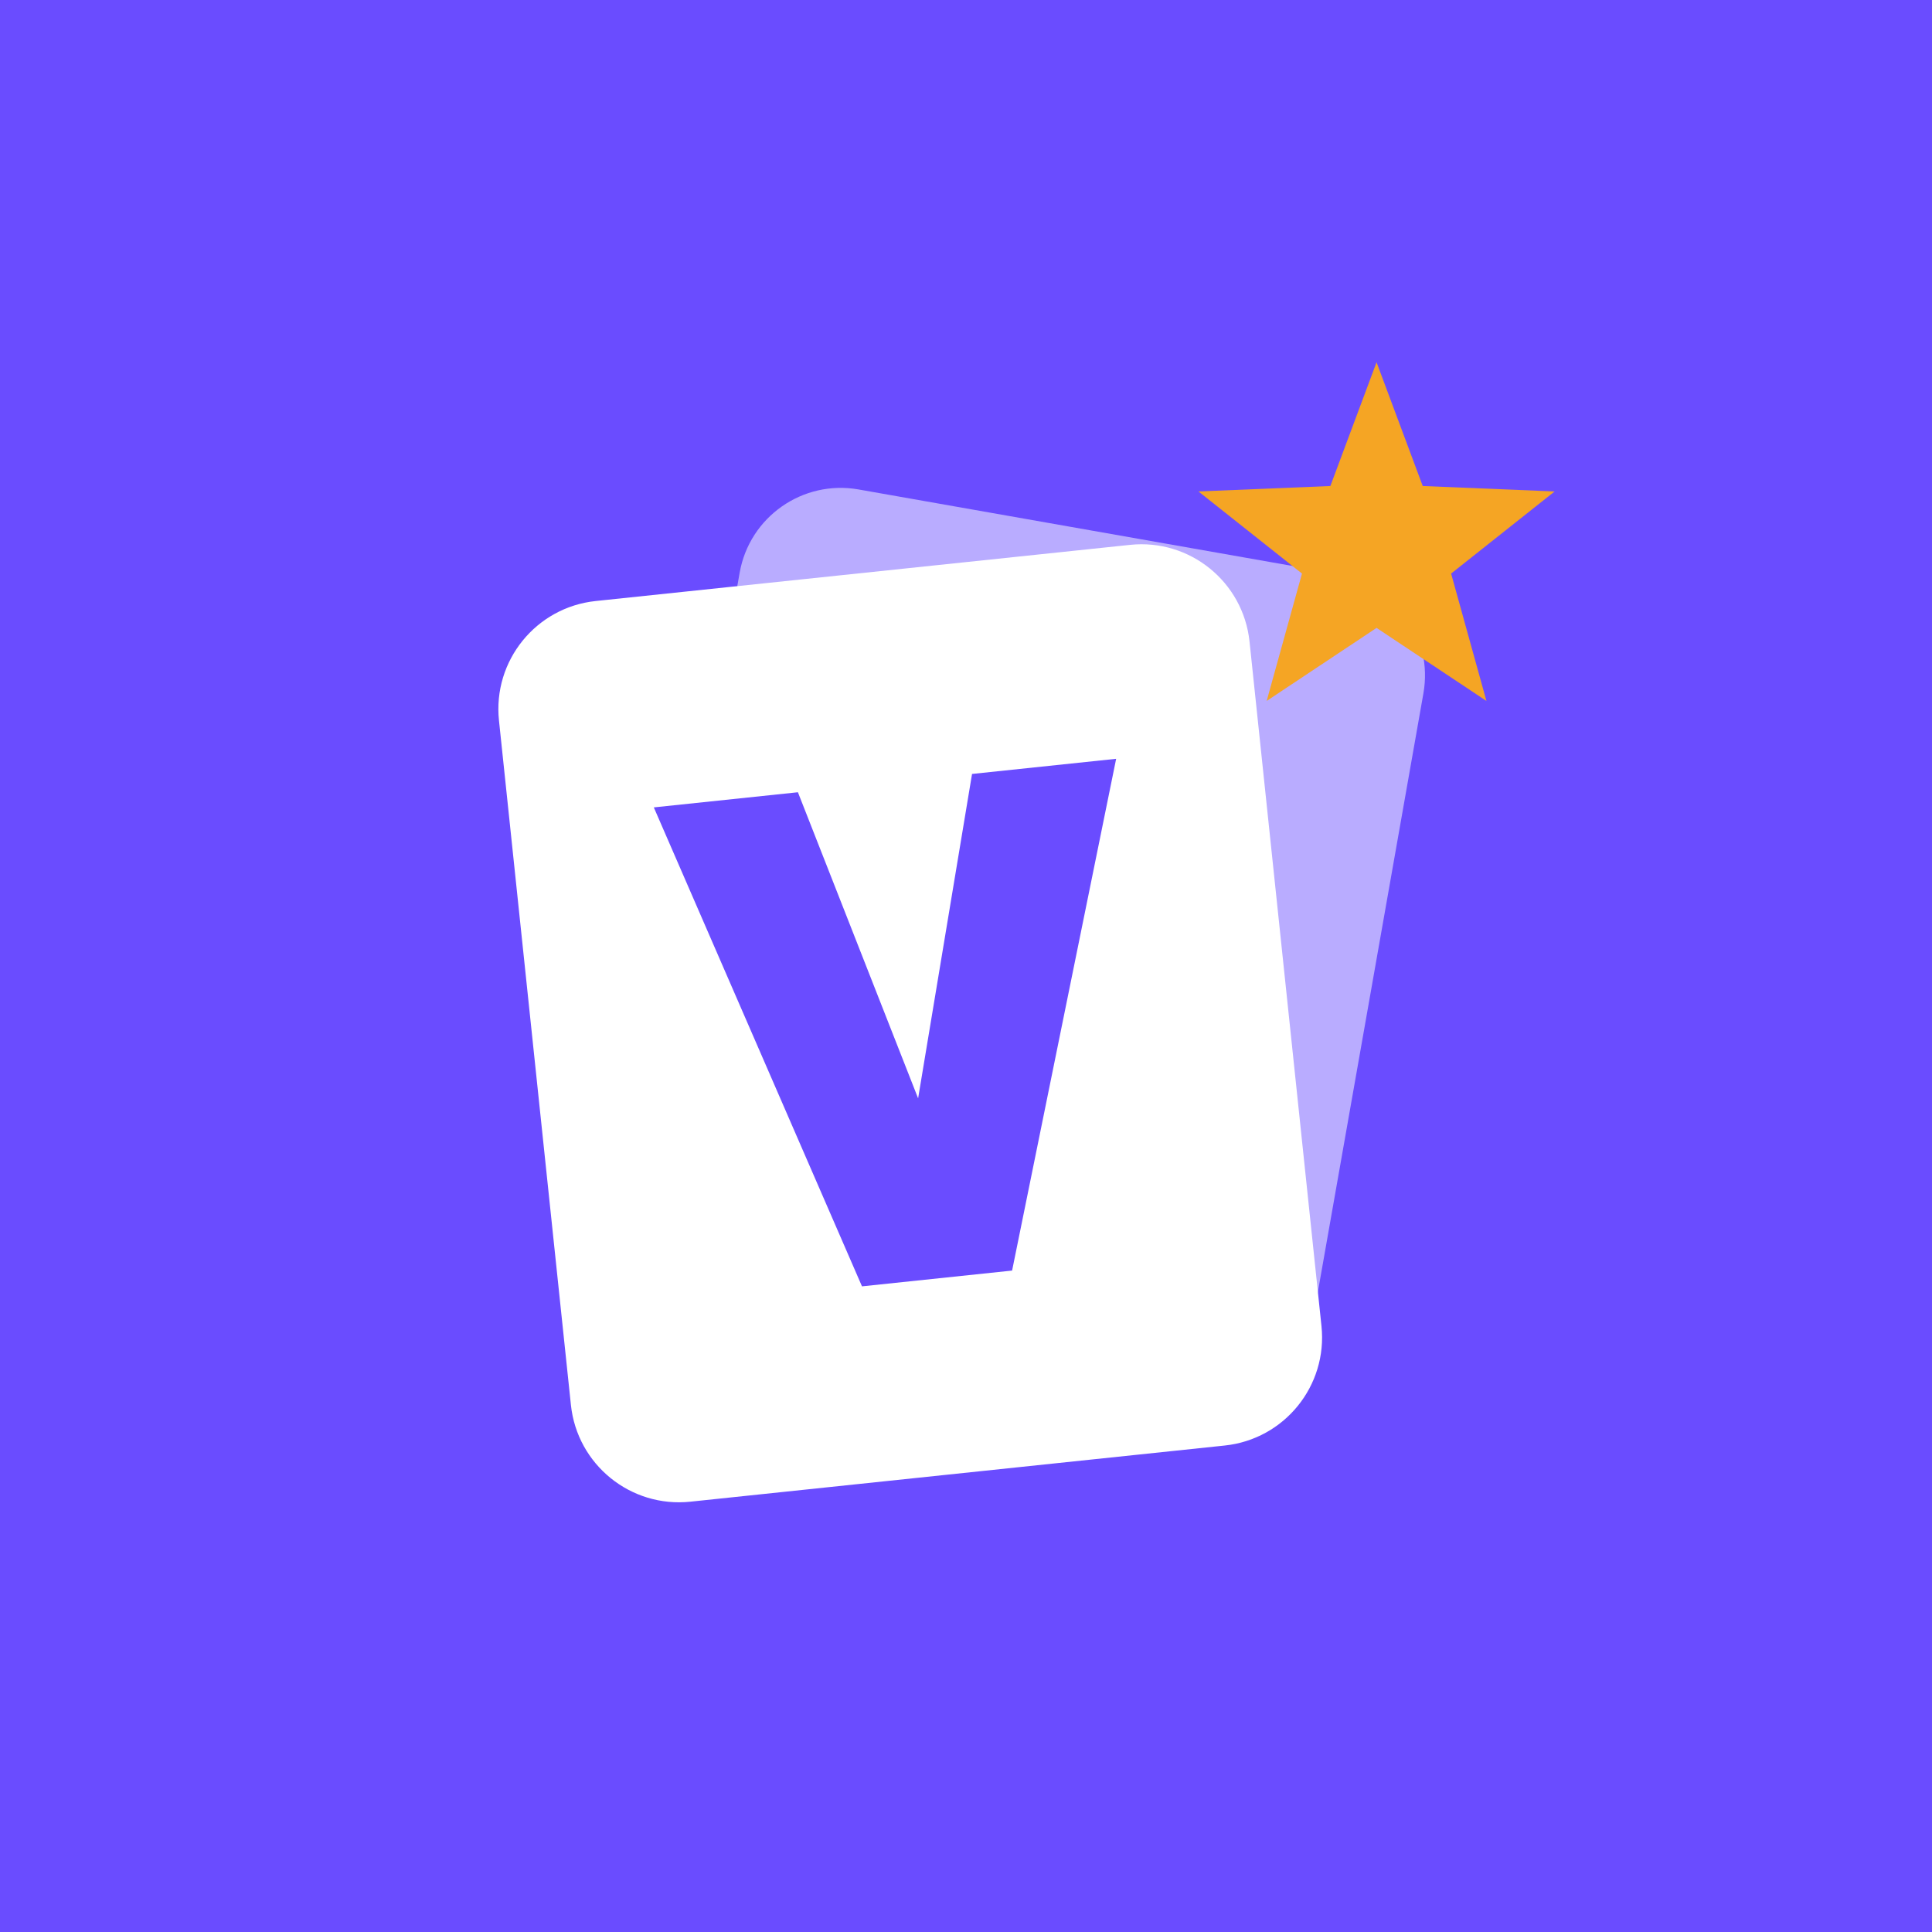
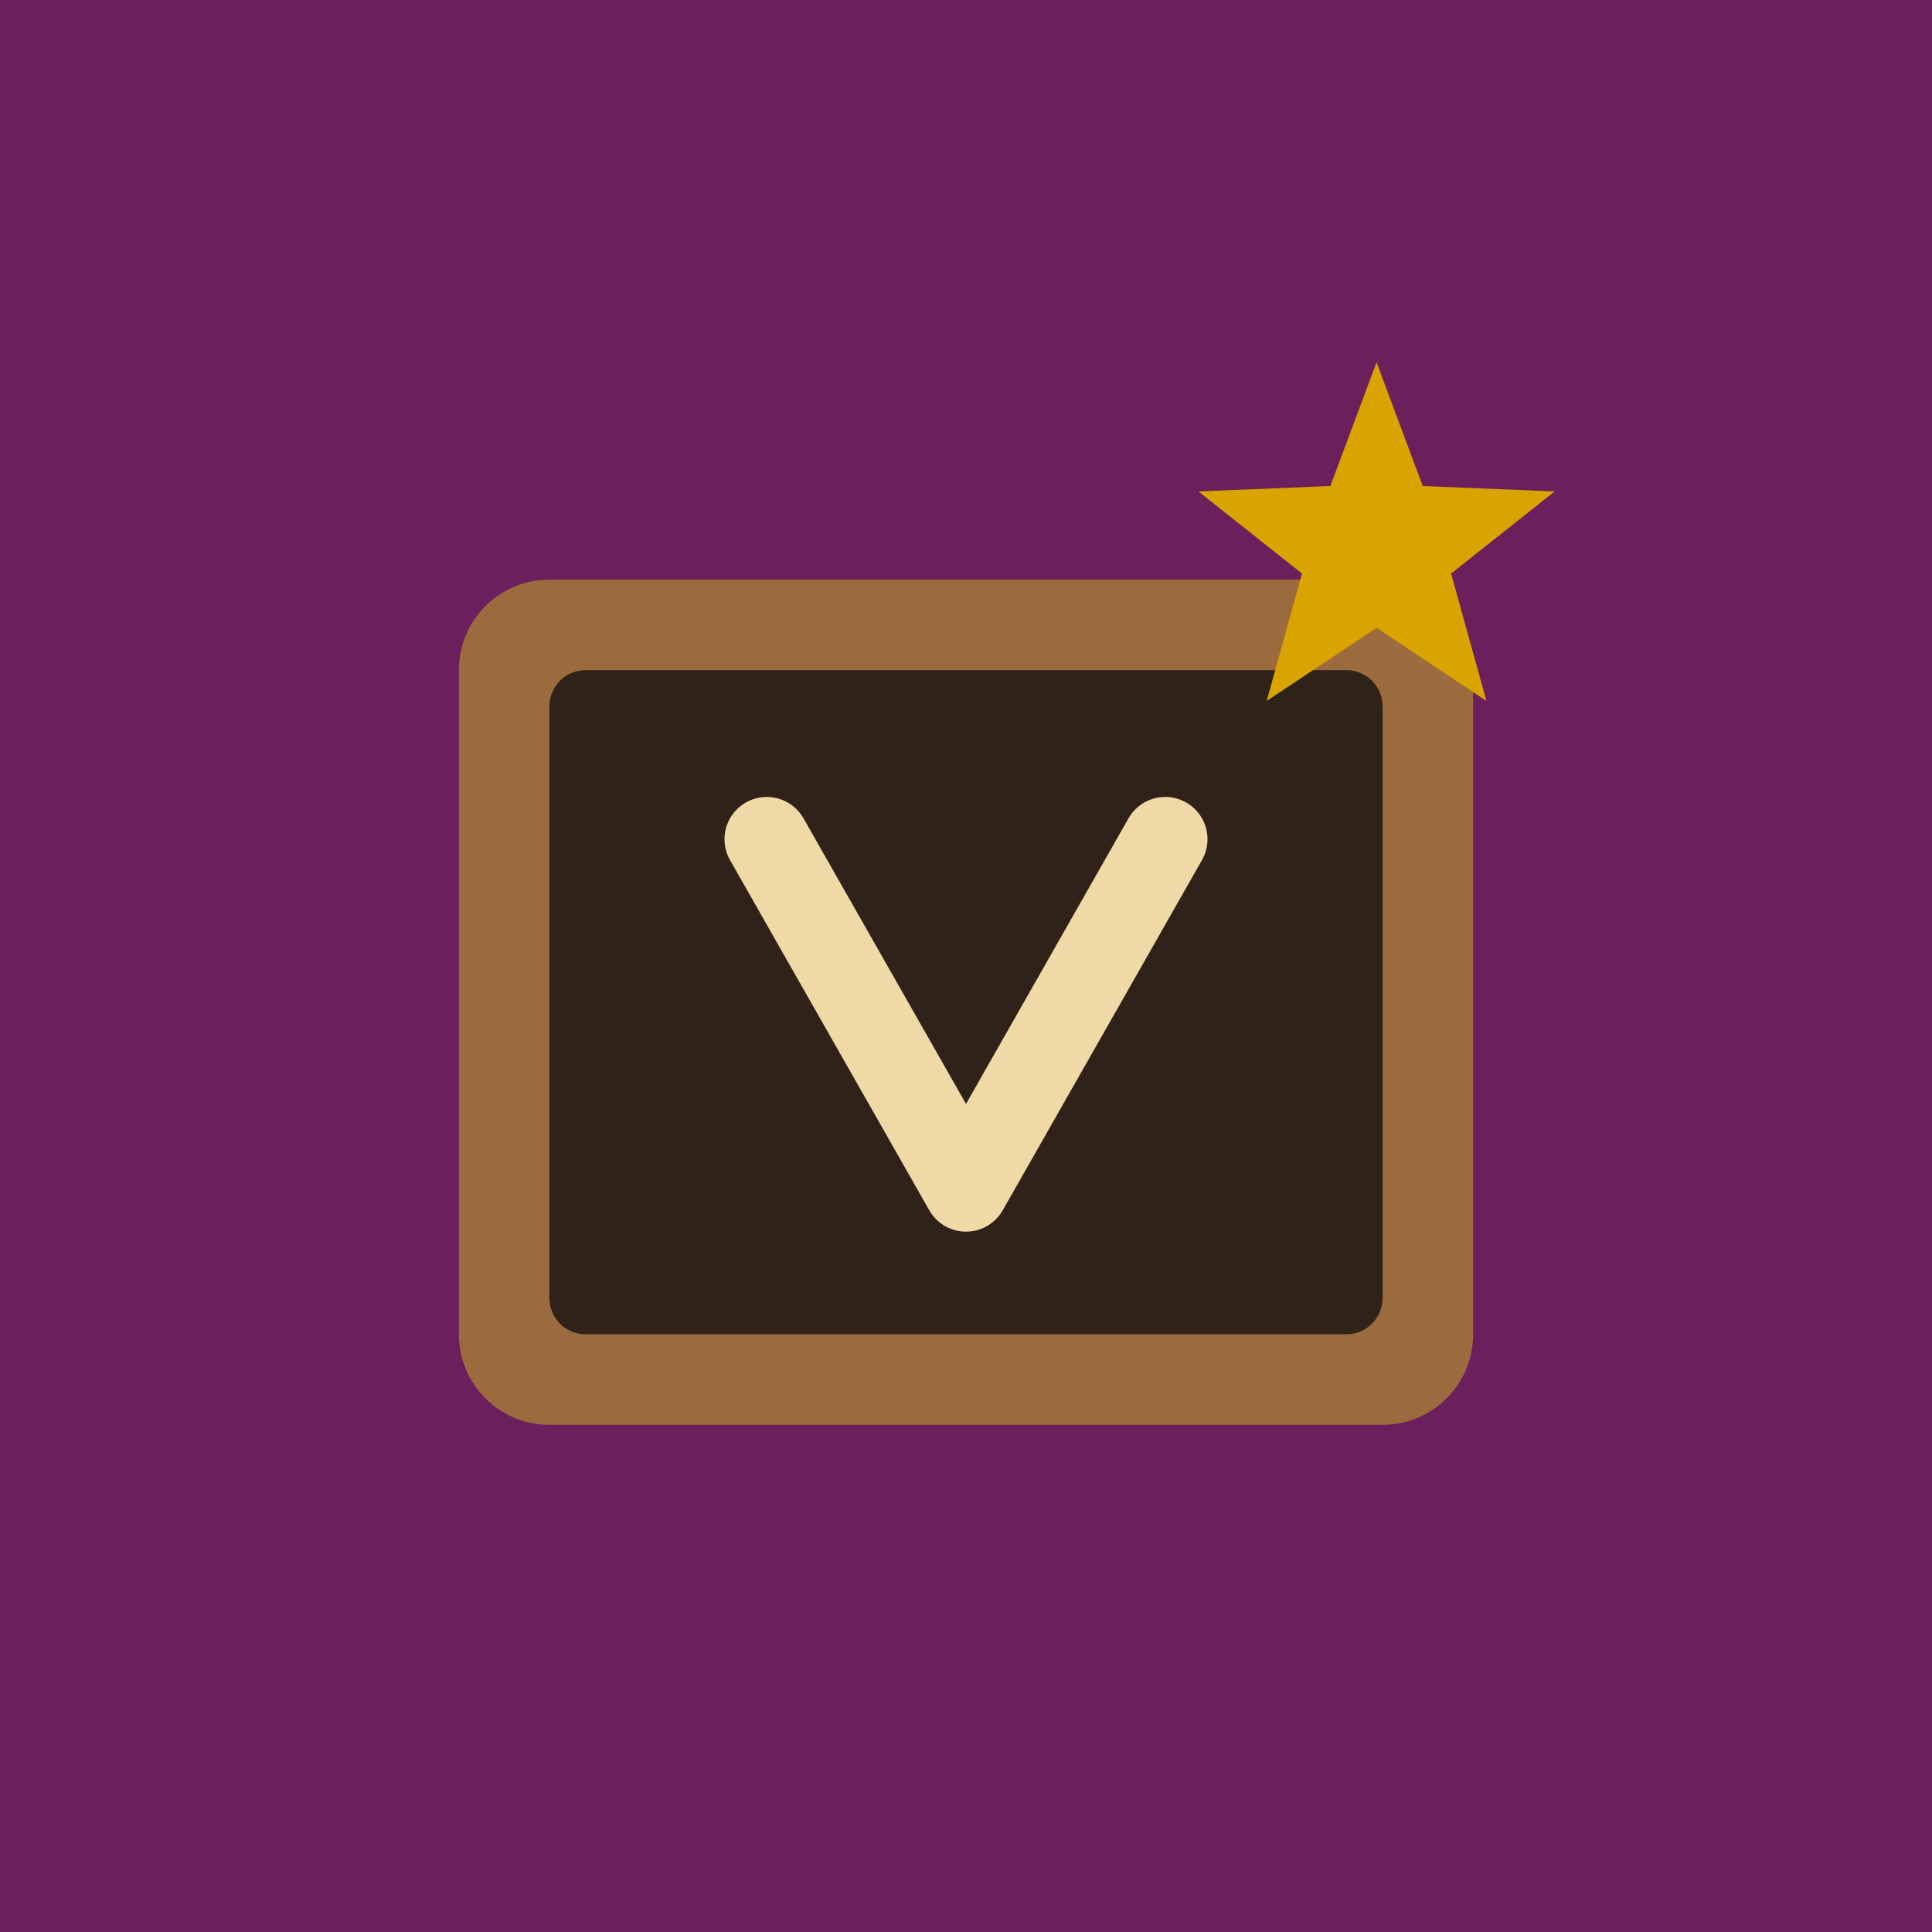
<svg xmlns="http://www.w3.org/2000/svg" viewBox="0 0 512 512">
-   <rect width="512" height="512" fill="#6a4cff" />
+   <rect width="512" height="512" fill="#6b1f5c" />
  <g id="art" transform="translate(51.2 51.2) scale(0.8)">
-     <rect x="160" y="110" width="230" height="290" rx="34" fill="#b9acff" transform="rotate(10 275 255)" />
-     <g transform="rotate(-6 237 270)">
-       <rect x="112" y="125" width="250" height="300" rx="36" fill="#ffffff" />
-       <polygon points="160,195 208,195 237,300 266,195 314,195 262,360 212,360" fill="#6a4cff" />
-     </g>
-     <polygon points="392.0,56.0 407.3,97.0 451.0,98.8 416.7,126.0 428.4,168.2 392.0,144.0 355.6,168.2 367.3,126.0 333.0,98.8 376.7,97.0" fill="#f5a524" />
+     <rect x="88" y="128" width="336" height="280" rx="30" fill="#9b6b3d" />
+     <rect x="118" y="158" width="276" height="220" rx="12" fill="#2e2219" />
+     <polyline points="190,214 256,330 322,214" fill="none" stroke="#f1d9a7" stroke-width="28" stroke-linecap="round" stroke-linejoin="round" />
+     <polygon points="392.0,56.0 407.3,97.0 451.0,98.8 416.7,126.0 428.4,168.2 392.0,144.0 355.6,168.2 367.3,126.0 333.0,98.8 376.7,97.0" fill="#d9a400" />
  </g>
</svg>
